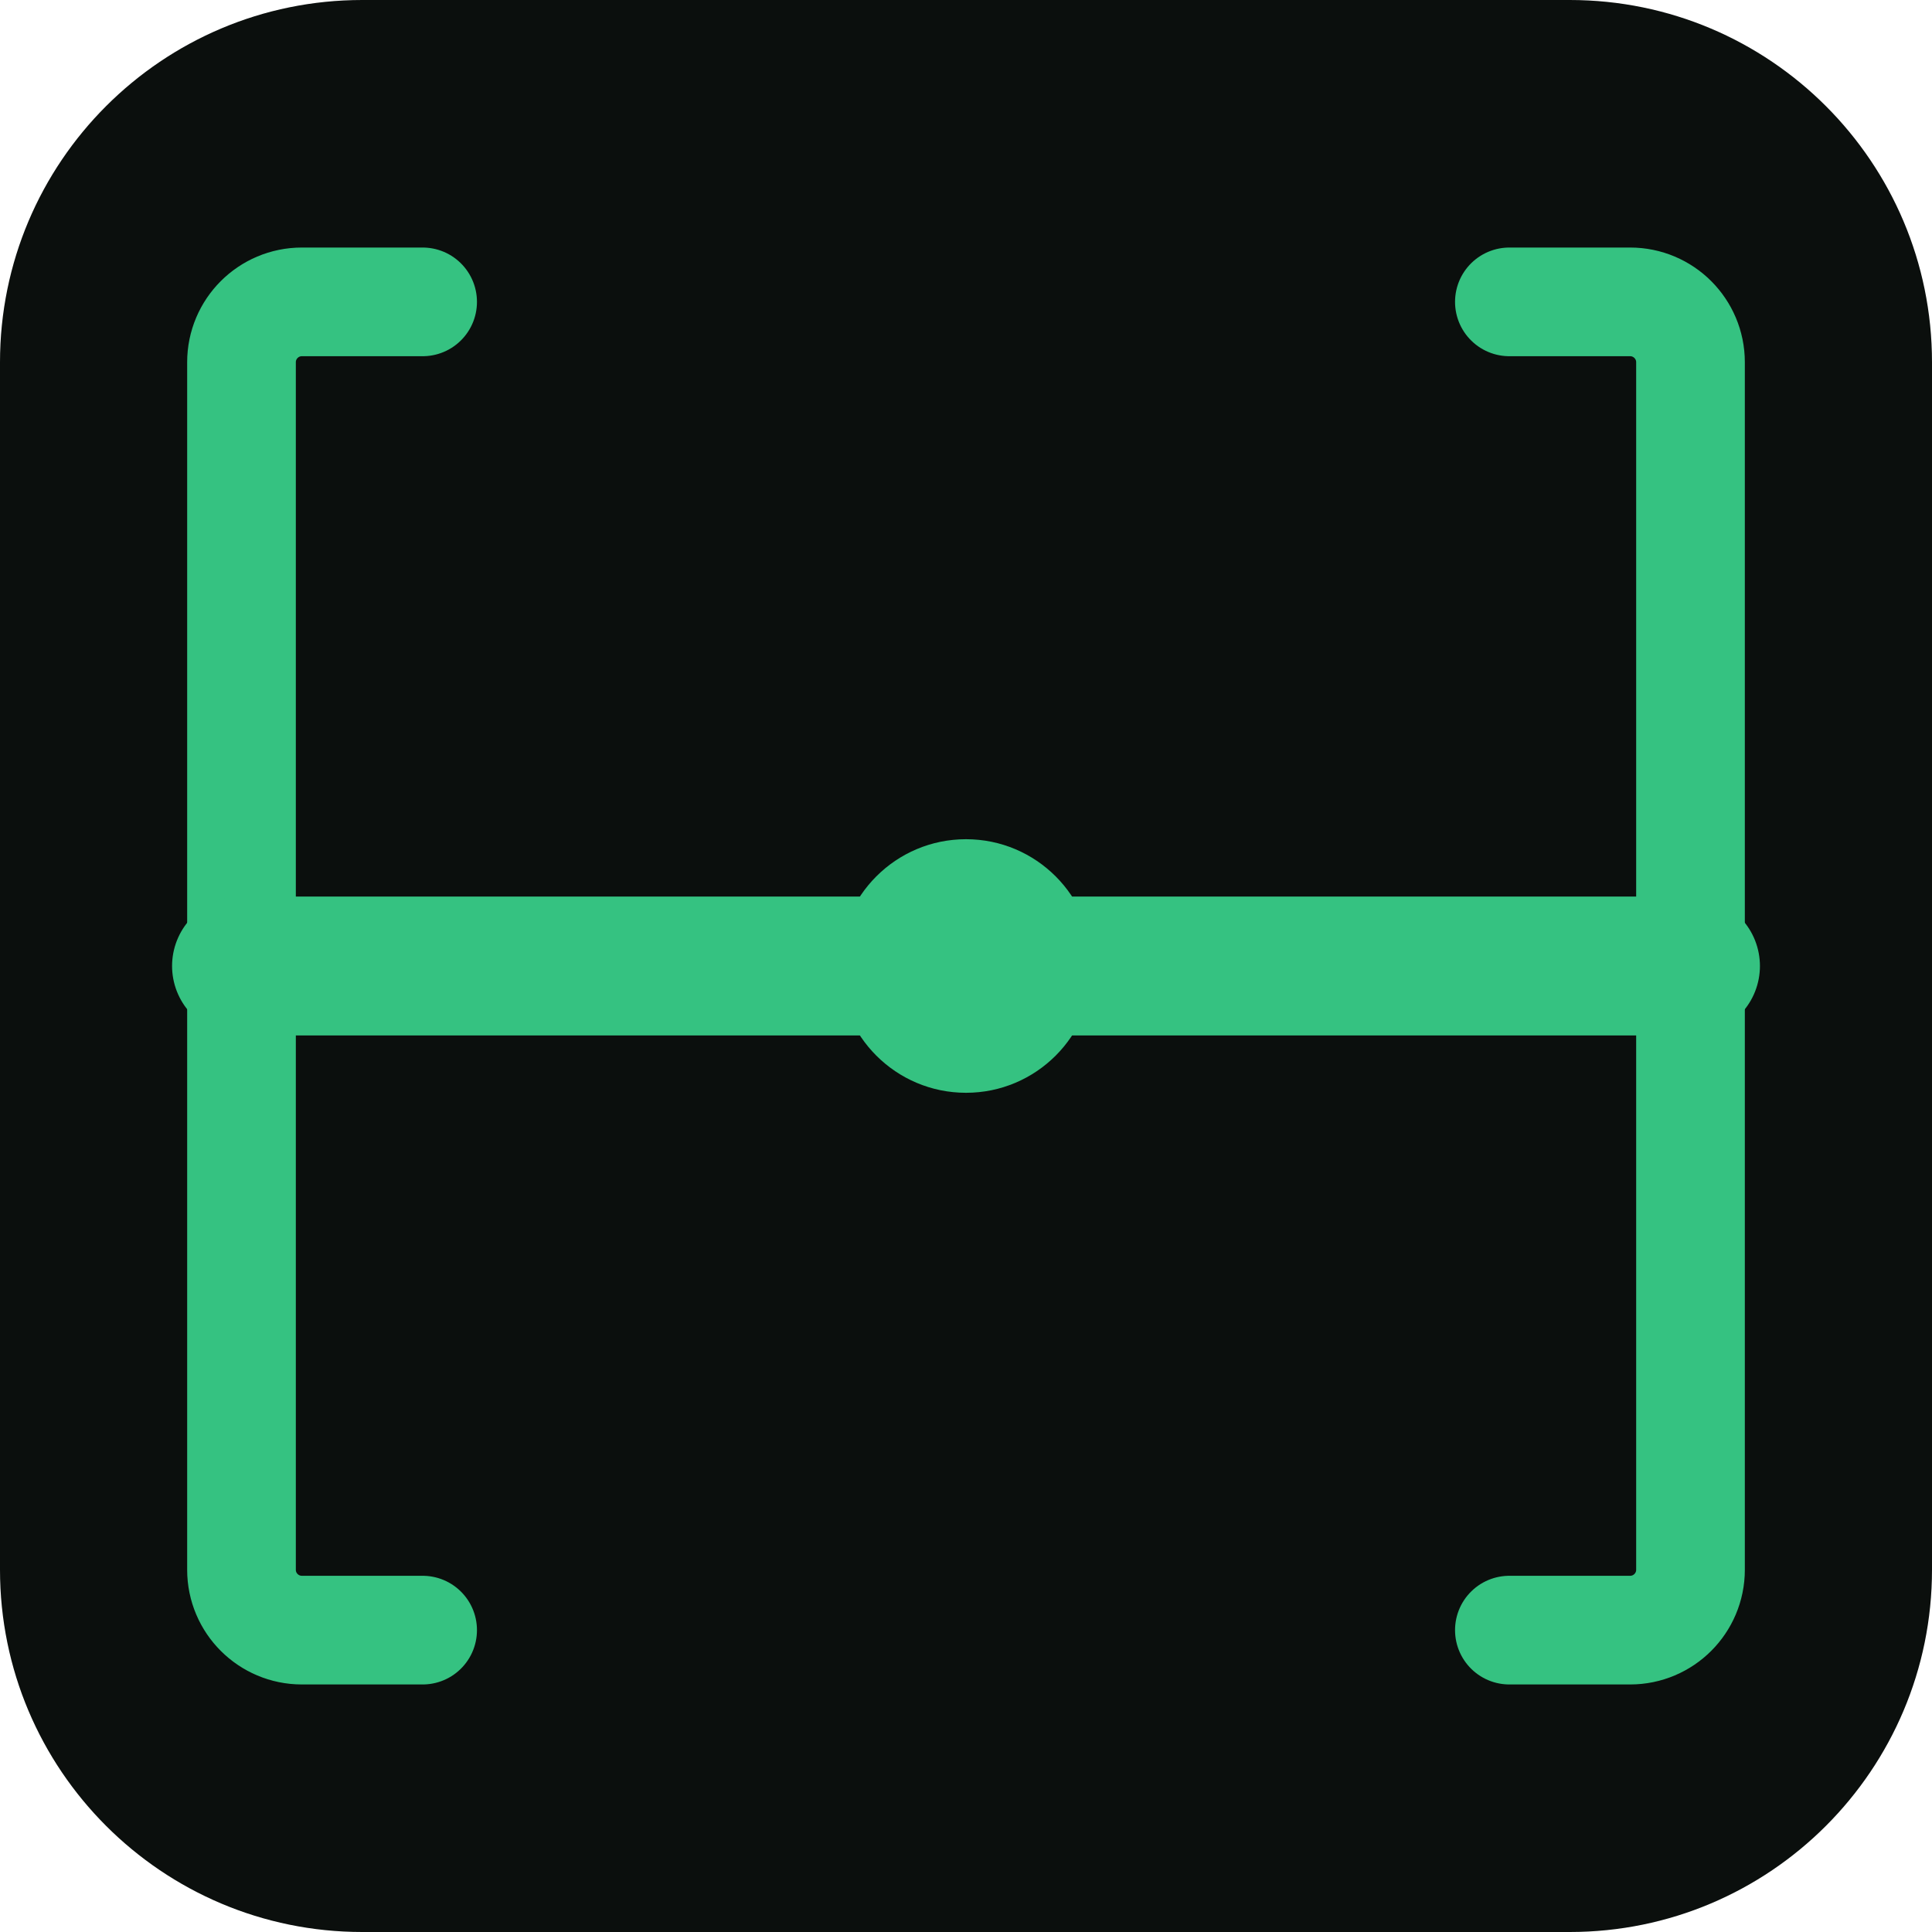
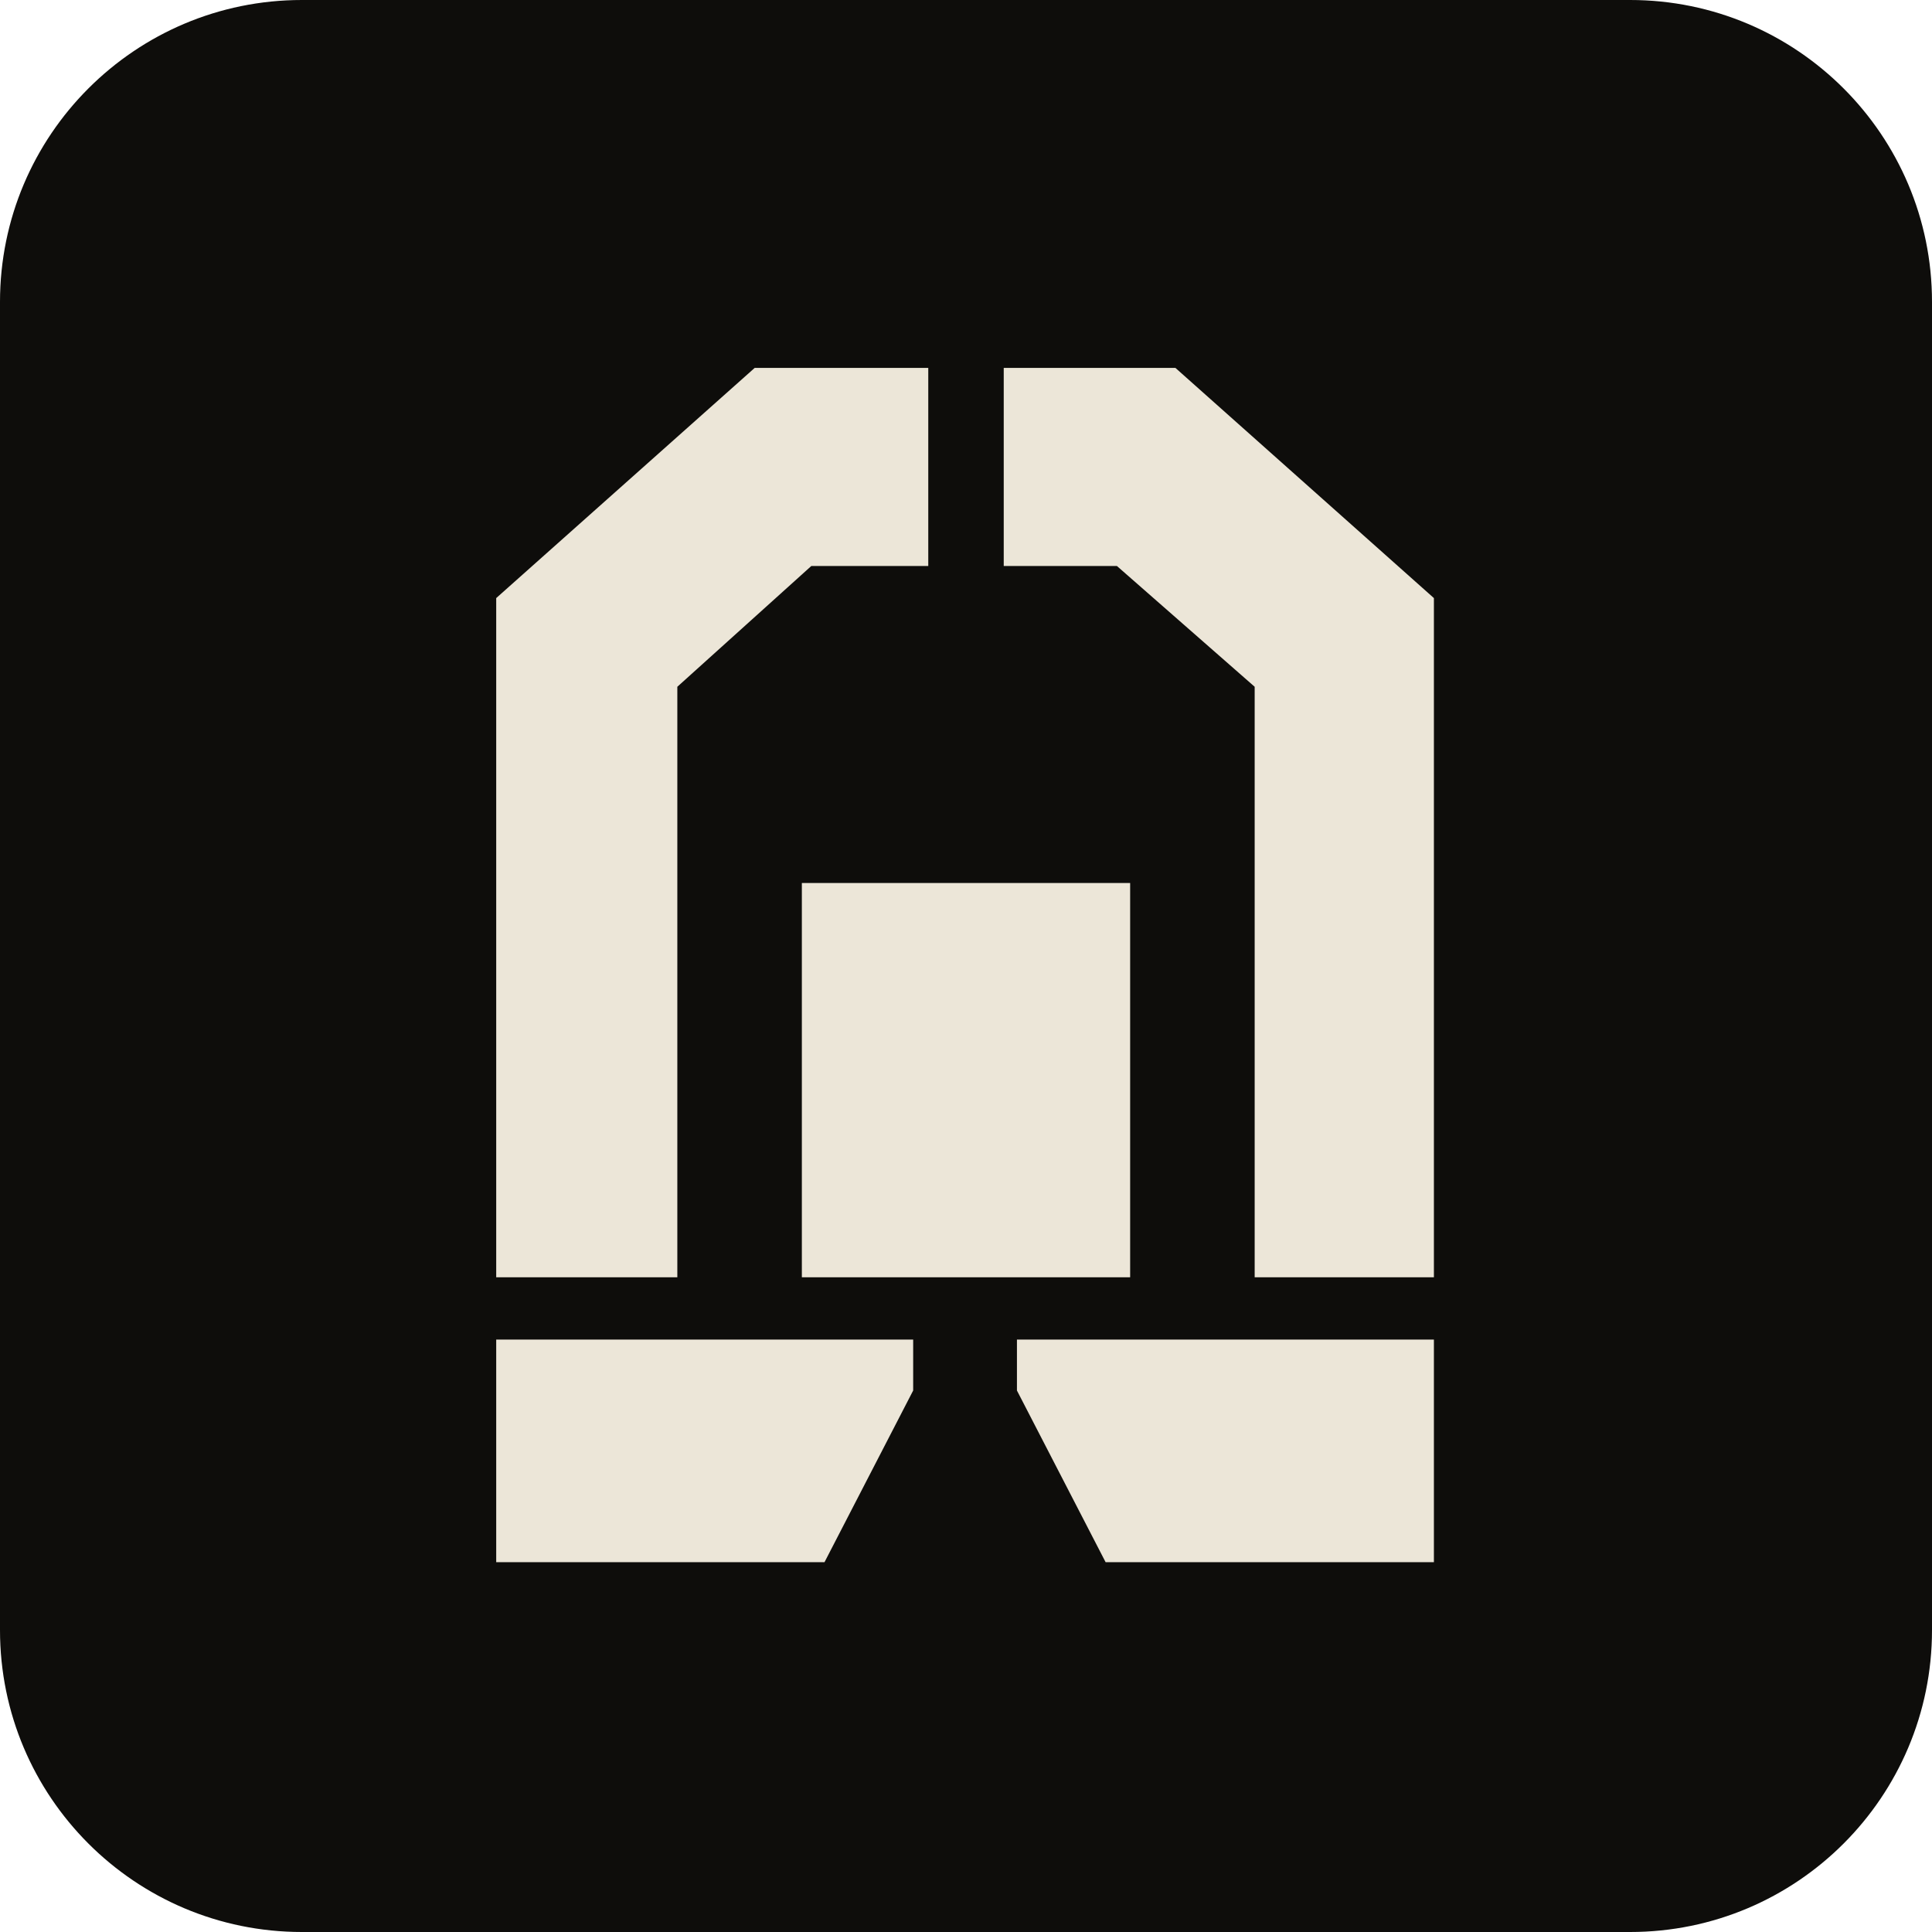
- <svg xmlns="http://www.w3.org/2000/svg" width="180" height="180" viewBox="0 0 64 64">
-   <rect width="64" height="64" fill="#0B0F0D" rx="12" />
-   <g stroke="#35C281" stroke-linecap="round" stroke-linejoin="round" fill="none">
-     <path d="M14 10 H10 A2 2 0 0 0 8 12 V52 A2 2 0 0 0 10 54 H14" stroke-width="3.6" />
-     <path d="M50 10 H54 A2 2 0 0 1 56 12 V52 A2 2 0 0 1 54 54 H50" stroke-width="3.6" />
-     <path d="M8 32 H56" stroke-width="4.6" />
-   </g>
-   <circle cx="32" cy="32" r="4.2" fill="#35C281" />
+ <svg xmlns="http://www.w3.org/2000/svg" width="180" height="180" viewBox="0 0 1024 1024">
+   <rect width="1024" height="1024" rx="160" fill="#0E0D0B" />
+   <path fill="#ECE6D8" fill-rule="evenodd" d="M400 195H492V300H430L359 364V677H263V317L400 195ZM532 195H623L760 317V677H665V364L592 300H532V195ZM425 468H599V677H425V468ZM263 710H484V737L437 828H263V710ZM539 710H760V828H586L539 737V710Z" />
</svg>
